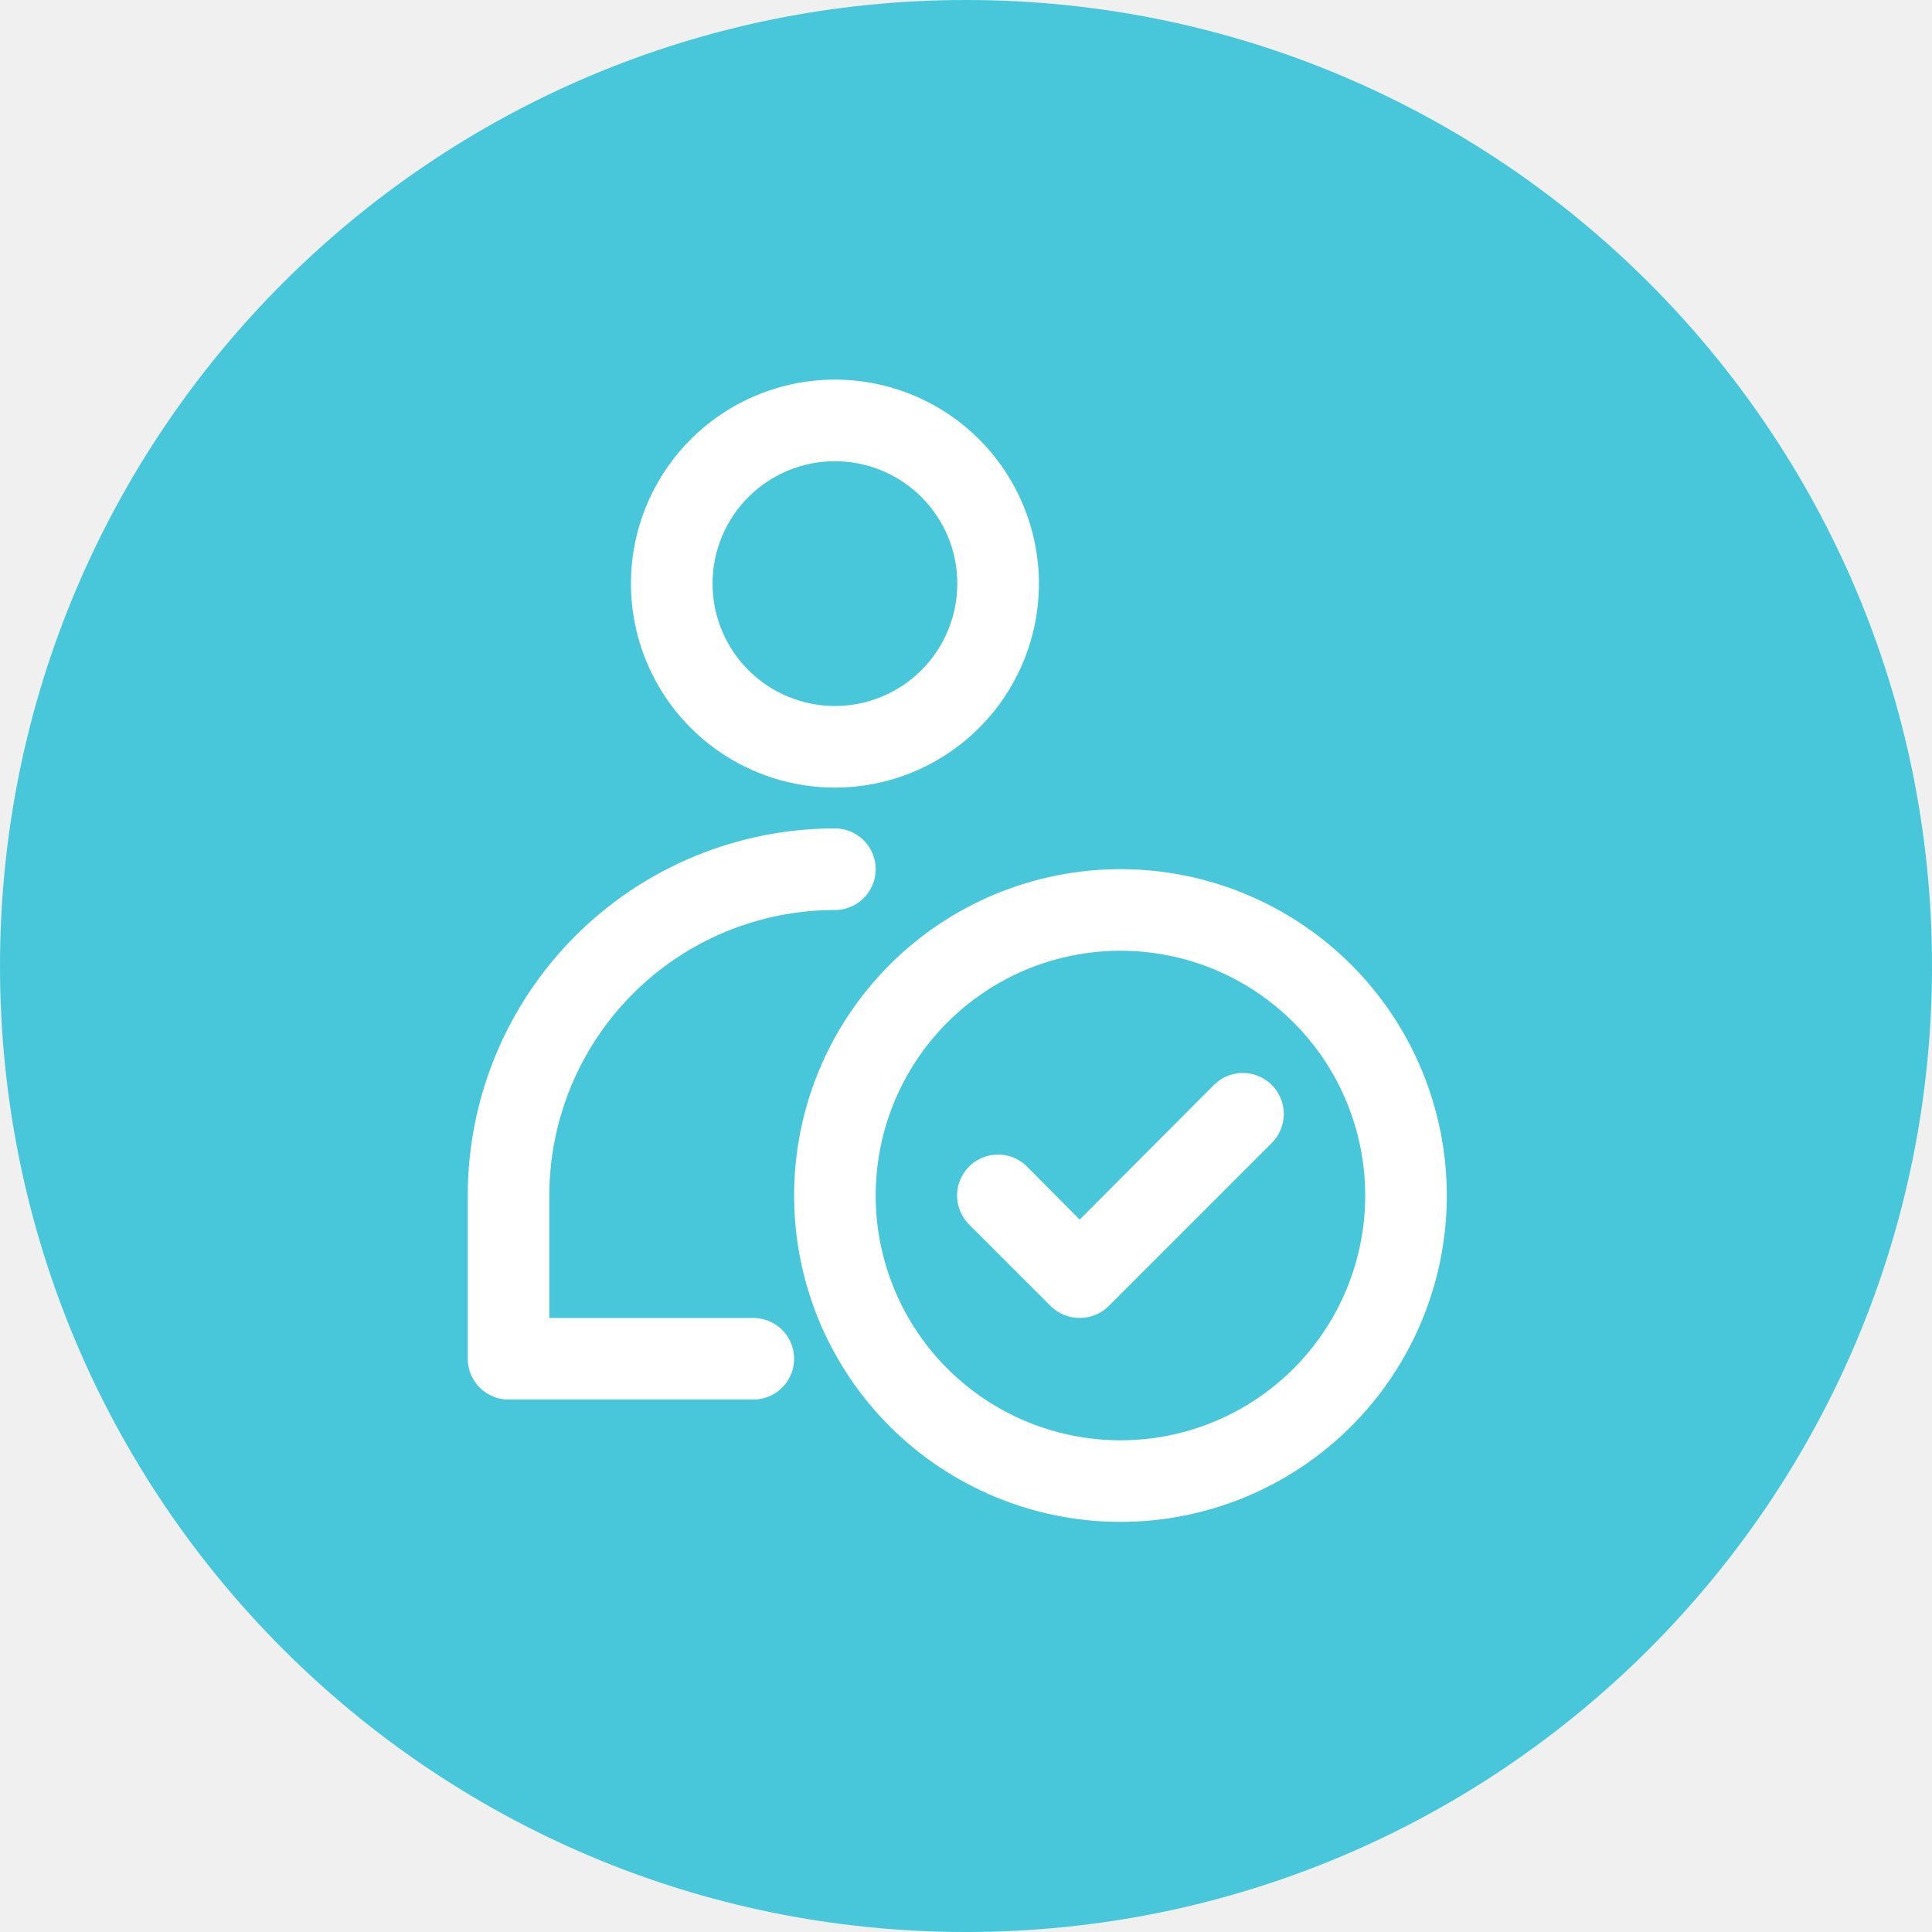
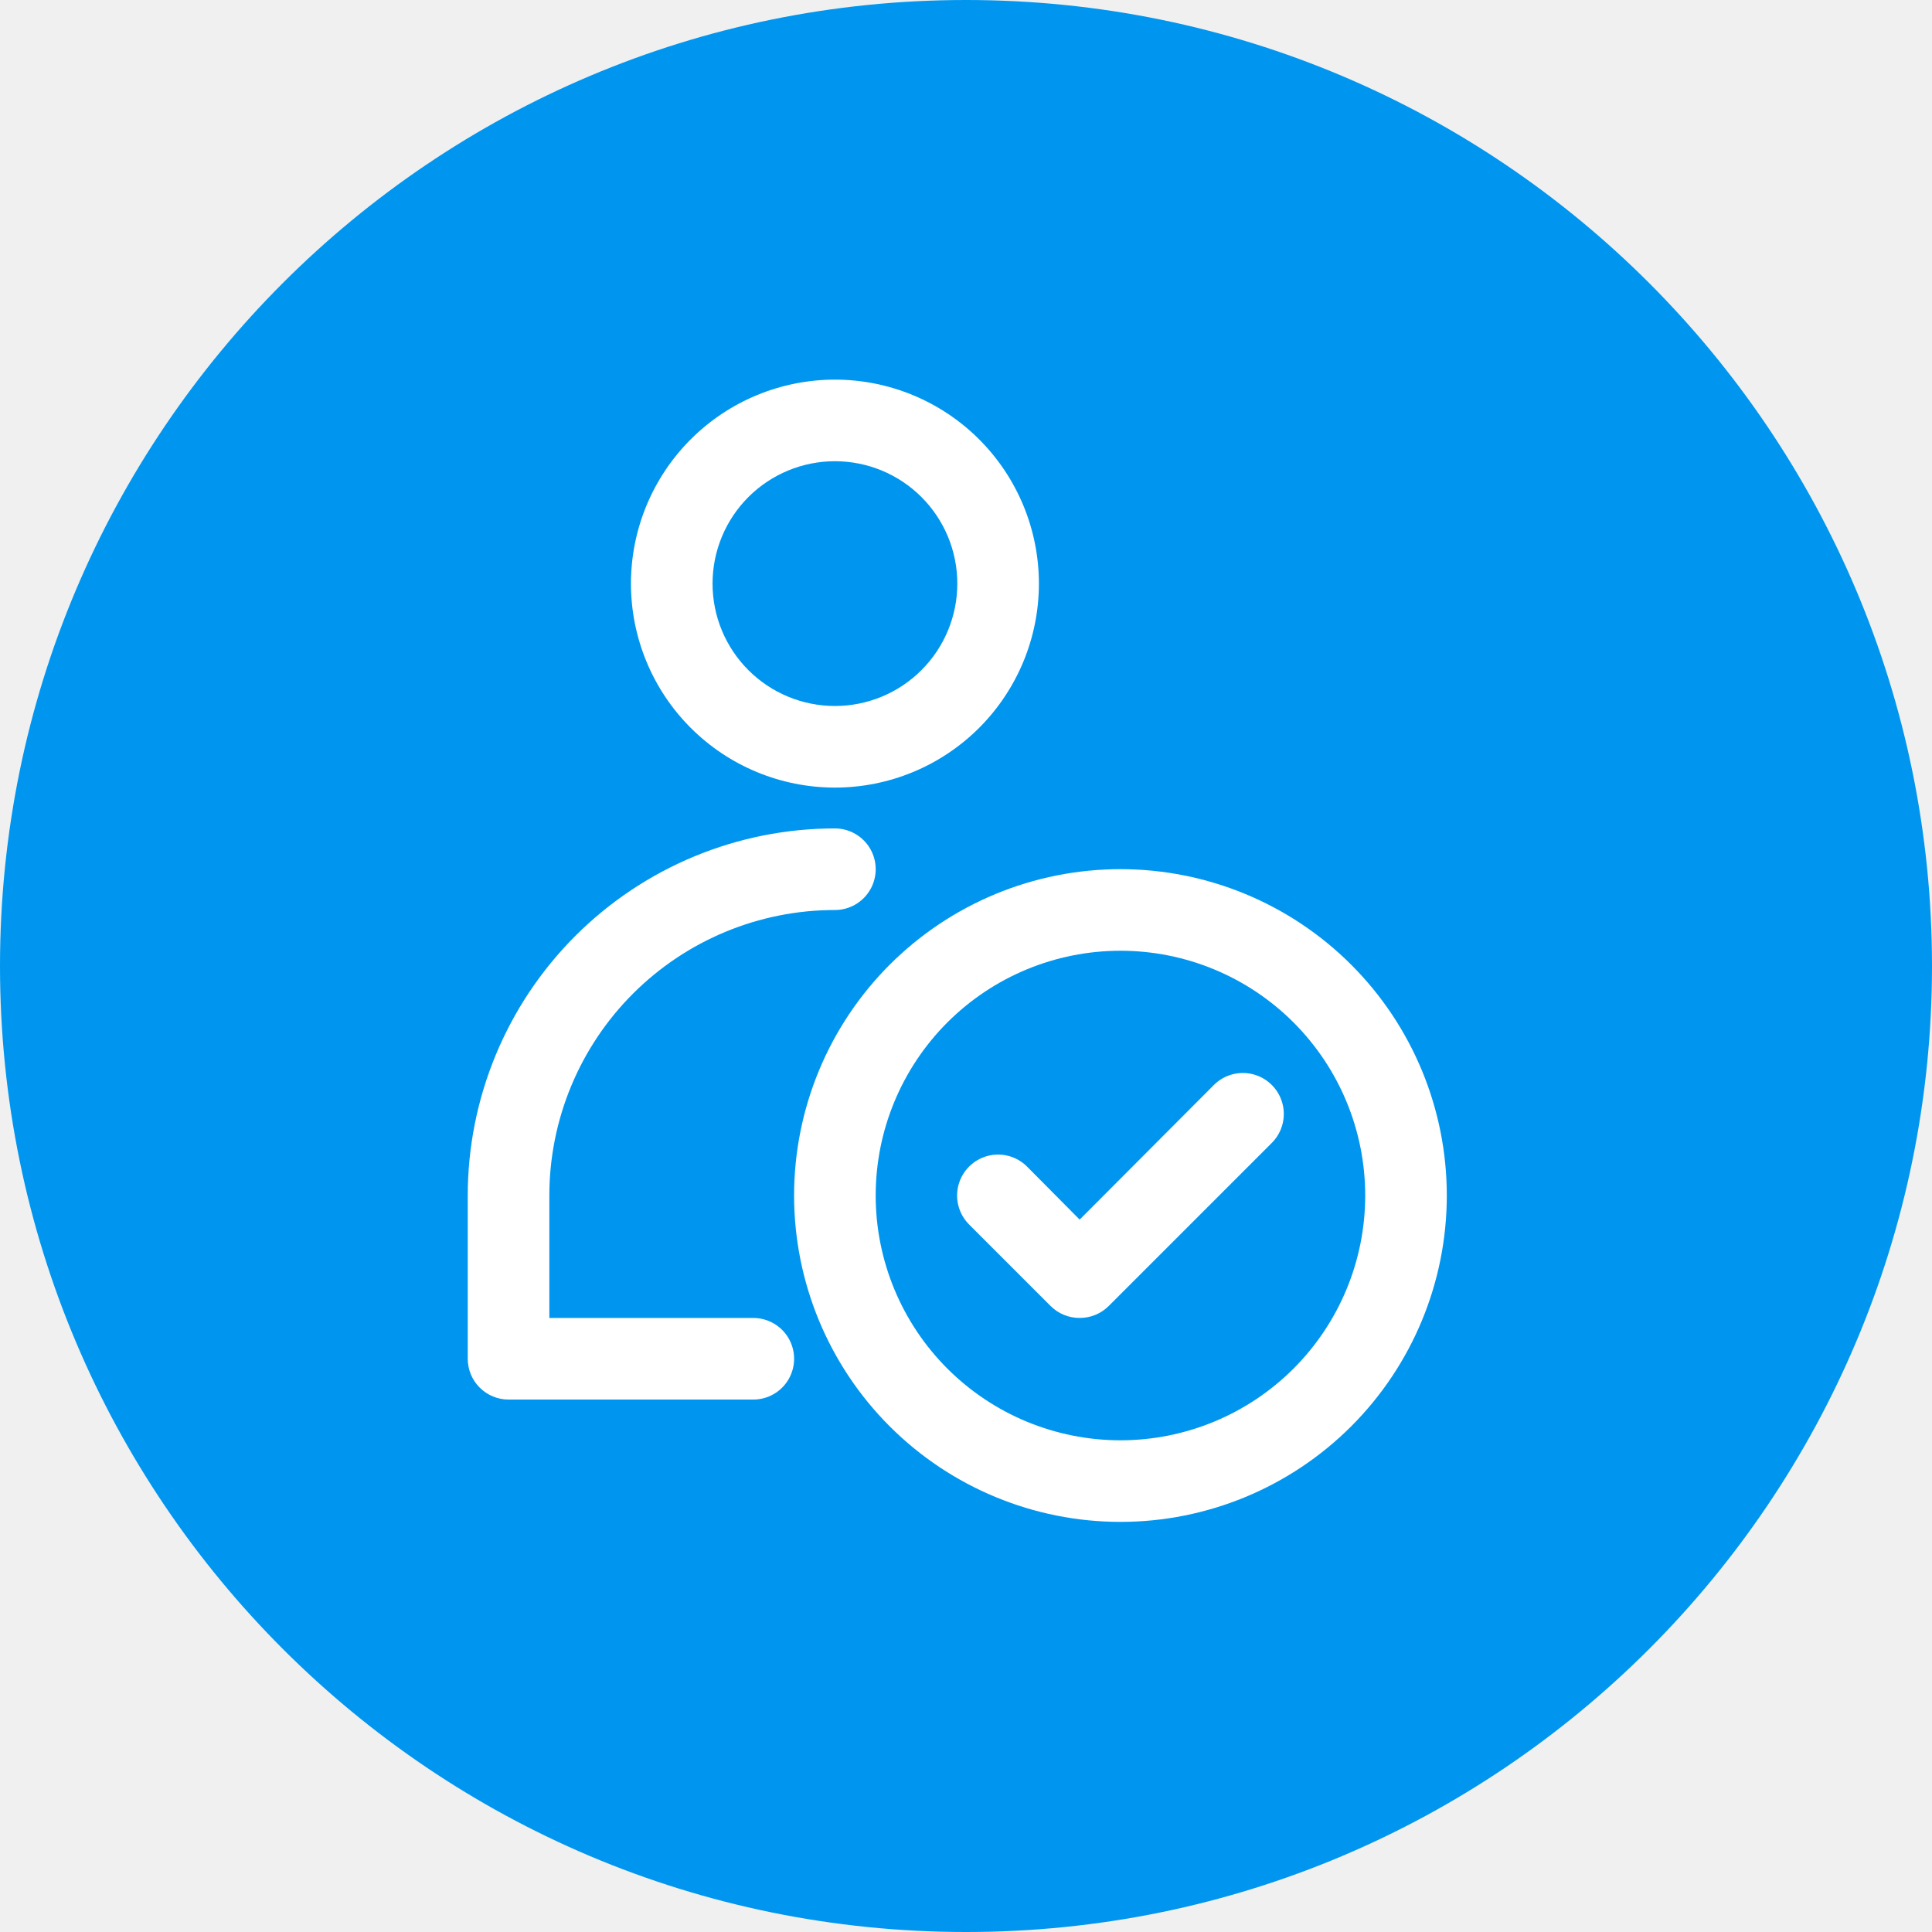
<svg xmlns="http://www.w3.org/2000/svg" width="95" height="95" viewBox="0 0 95 95" fill="none">
-   <circle cx="47.5" cy="47.5" r="47.5" fill="#49C7DA" />
+   <circle cx="47.5" cy="47.5" r="47.5" fill="#0096EF" />
  <path d="M55.095 74.834C50.839 74.834 46.757 73.143 43.747 70.134C40.738 67.124 39.047 63.042 39.047 58.786C39.047 54.53 40.738 50.448 43.747 47.438C46.757 44.429 50.839 42.738 55.095 42.738C59.351 42.738 63.432 44.429 66.442 47.438C69.452 50.448 71.142 54.53 71.142 58.786C71.142 63.042 69.452 67.124 66.442 70.134C63.432 73.143 59.351 74.834 55.095 74.834ZM55.095 46.75C51.903 46.75 48.841 48.018 46.584 50.275C44.327 52.533 43.059 55.594 43.059 58.786C43.059 61.978 44.327 65.04 46.584 67.297C48.841 69.554 51.903 70.822 55.095 70.822C58.287 70.822 61.348 69.554 63.605 67.297C65.862 65.039 67.13 61.978 67.13 58.786C67.13 55.594 65.862 52.533 63.605 50.275C61.348 48.018 58.287 46.75 55.095 46.75Z" fill="white" />
  <path d="M53.089 64.805C52.556 64.808 52.043 64.598 51.665 64.223L47.653 60.211C47.144 59.702 46.945 58.961 47.131 58.266C47.318 57.57 47.86 57.028 48.556 56.841C49.251 56.655 49.992 56.854 50.501 57.362L53.089 59.97L59.688 53.351C60.197 52.842 60.939 52.643 61.634 52.829C62.329 53.016 62.872 53.558 63.058 54.254C63.245 54.949 63.046 55.69 62.537 56.199L54.513 64.223C54.135 64.598 53.622 64.808 53.089 64.805H53.089Z" fill="white" />
  <path d="M41.055 38.727C38.395 38.727 35.844 37.67 33.963 35.789C32.082 33.908 31.025 31.357 31.025 28.697C31.025 26.037 32.082 23.486 33.963 21.605C35.844 19.724 38.395 18.667 41.055 18.667C43.715 18.667 46.266 19.724 48.147 21.605C50.028 23.486 51.085 26.037 51.085 28.697C51.085 31.357 50.028 33.908 48.147 35.789C46.266 37.67 43.715 38.727 41.055 38.727ZM41.055 22.679C39.459 22.679 37.928 23.313 36.8 24.441C35.671 25.57 35.037 27.101 35.037 28.697C35.037 30.293 35.671 31.823 36.8 32.952C37.928 34.081 39.459 34.715 41.055 34.715C42.651 34.715 44.182 34.081 45.31 32.952C46.439 31.823 47.073 30.293 47.073 28.697C47.073 27.101 46.439 25.57 45.31 24.441C44.182 23.313 42.651 22.679 41.055 22.679Z" fill="white" />
  <path d="M37.042 68.819H25.006C24.474 68.819 23.964 68.607 23.587 68.231C23.211 67.855 23 67.345 23 66.813V58.789C23 54.001 24.902 49.409 28.288 46.023C31.674 42.638 36.265 40.735 41.054 40.735C41.77 40.735 42.433 41.118 42.791 41.738C43.149 42.359 43.149 43.124 42.791 43.744C42.433 44.365 41.77 44.747 41.054 44.747C37.33 44.747 33.758 46.227 31.125 48.86C28.491 51.493 27.012 55.065 27.012 58.789V64.807H37.042C37.758 64.807 38.421 65.189 38.779 65.81C39.137 66.43 39.137 67.195 38.779 67.816C38.421 68.436 37.758 68.819 37.042 68.819L37.042 68.819Z" fill="white" />
</svg>
